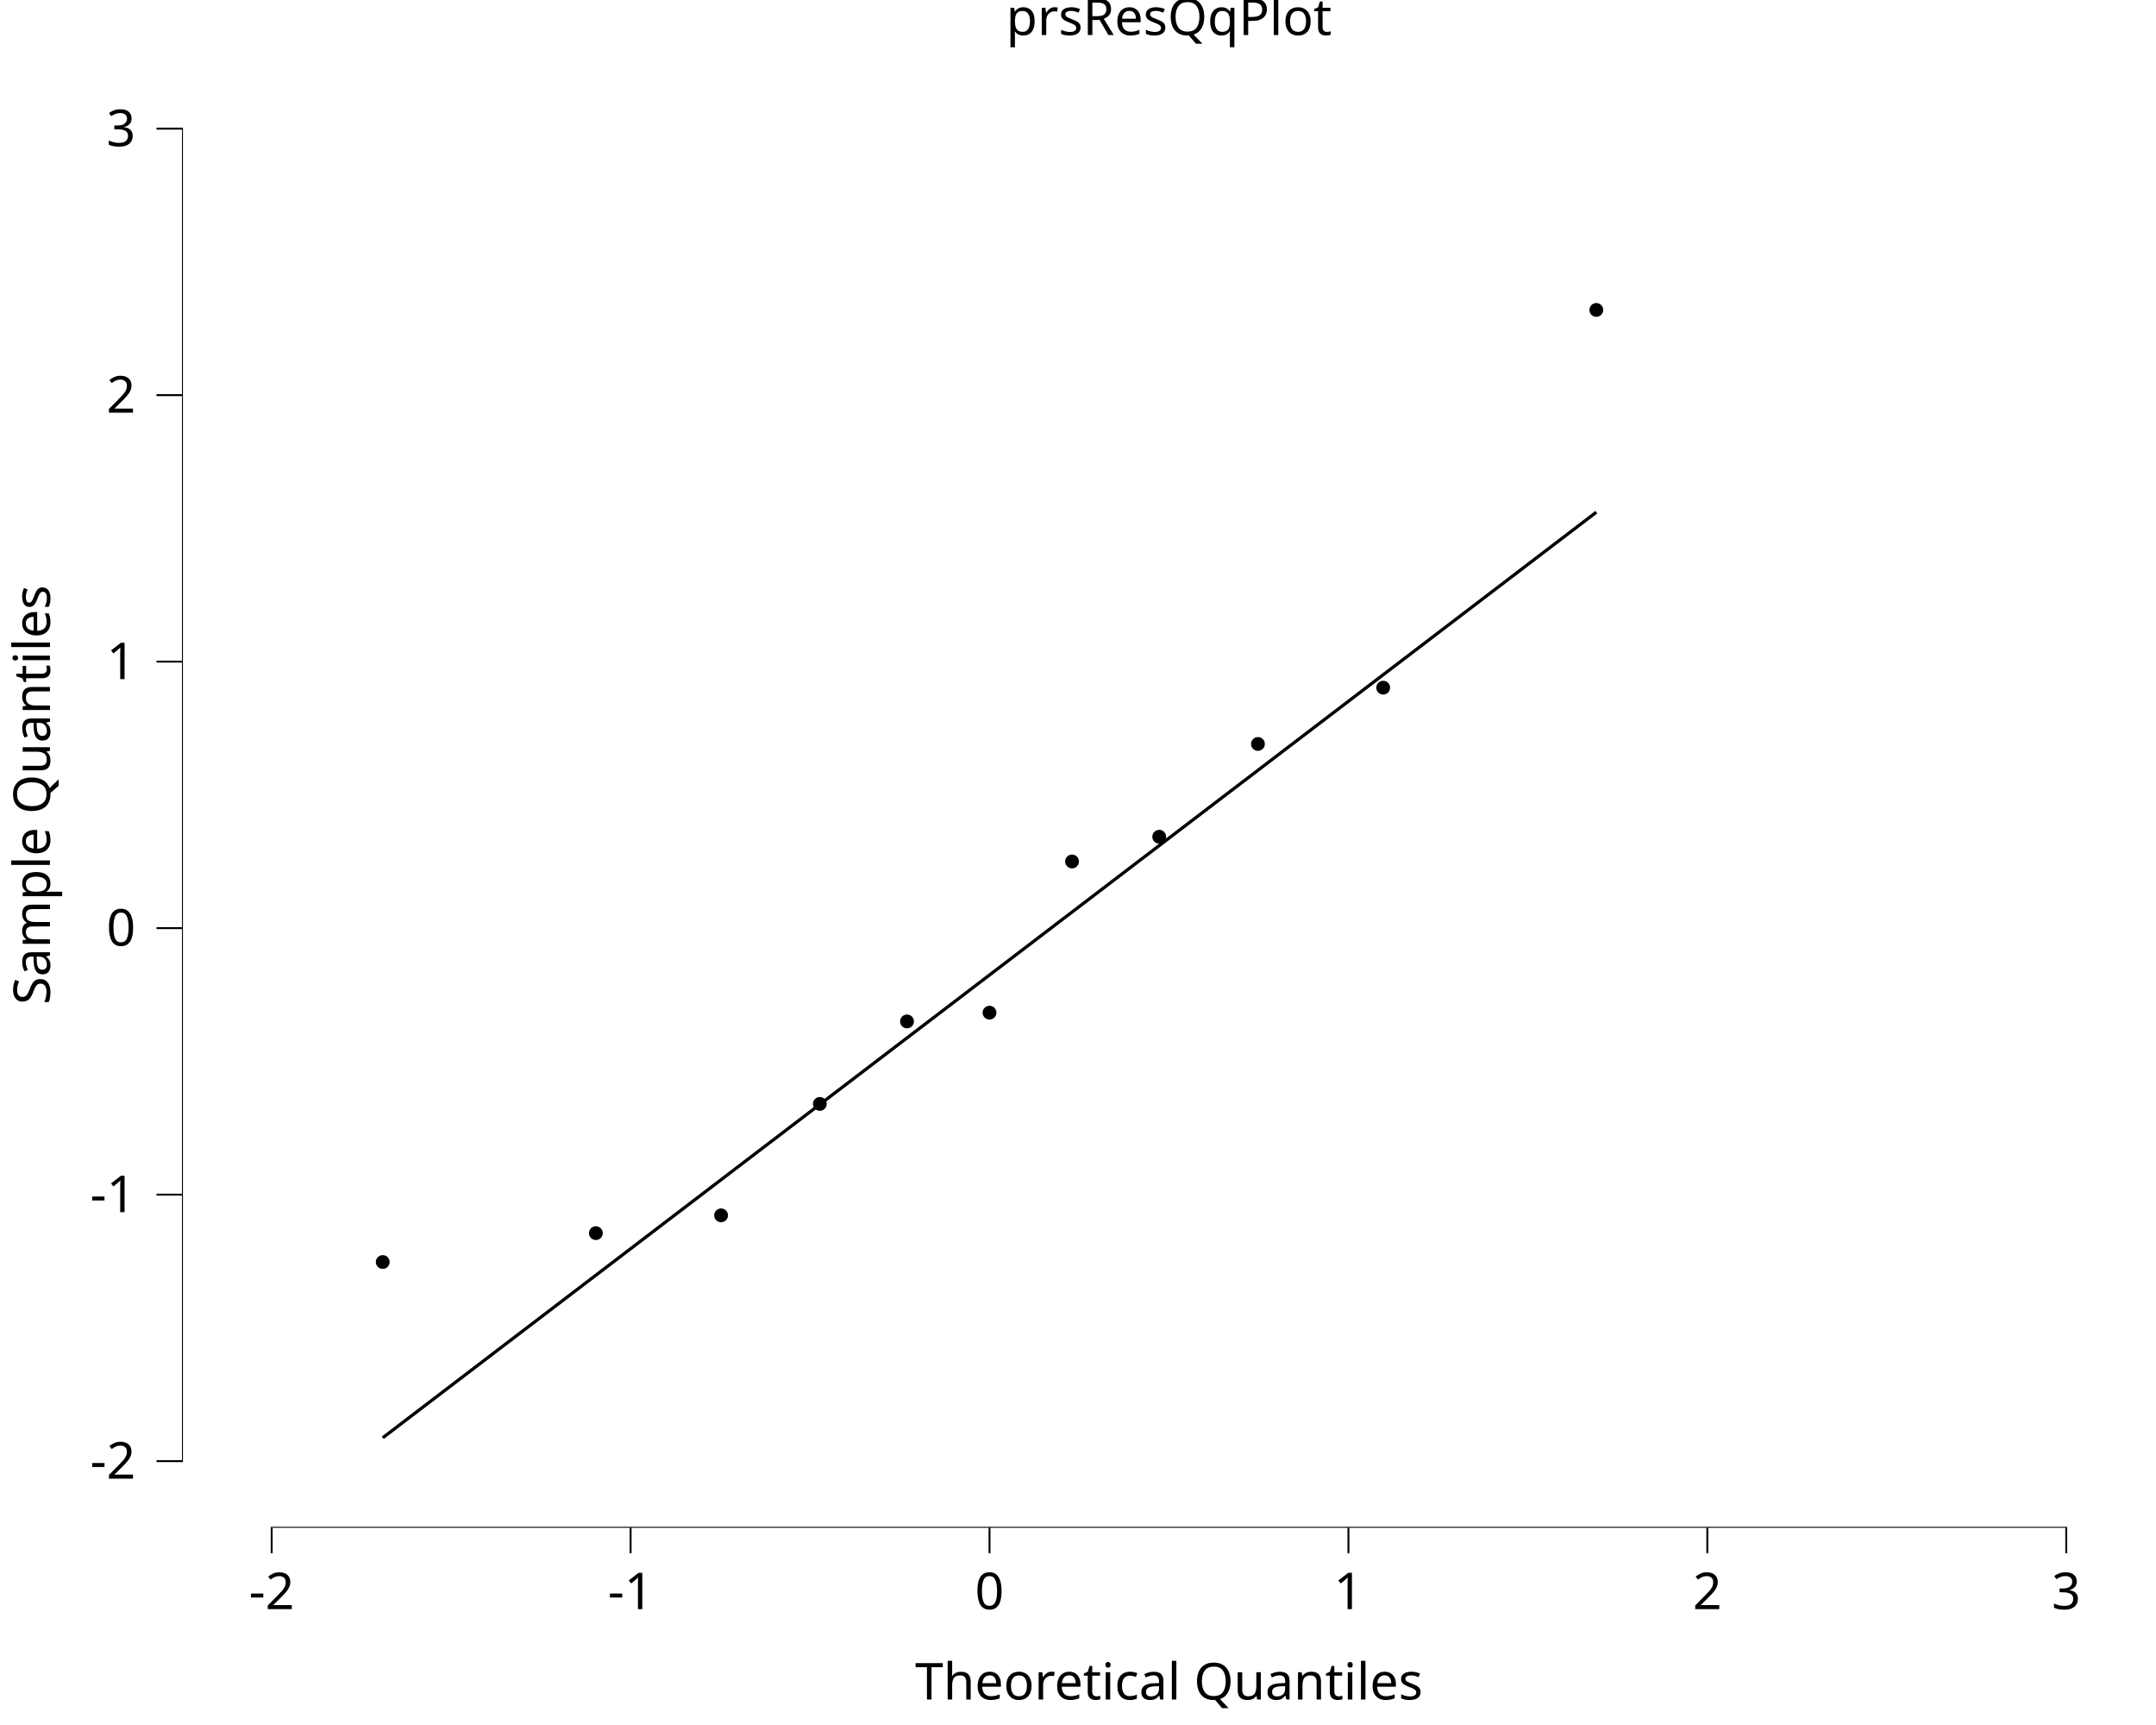
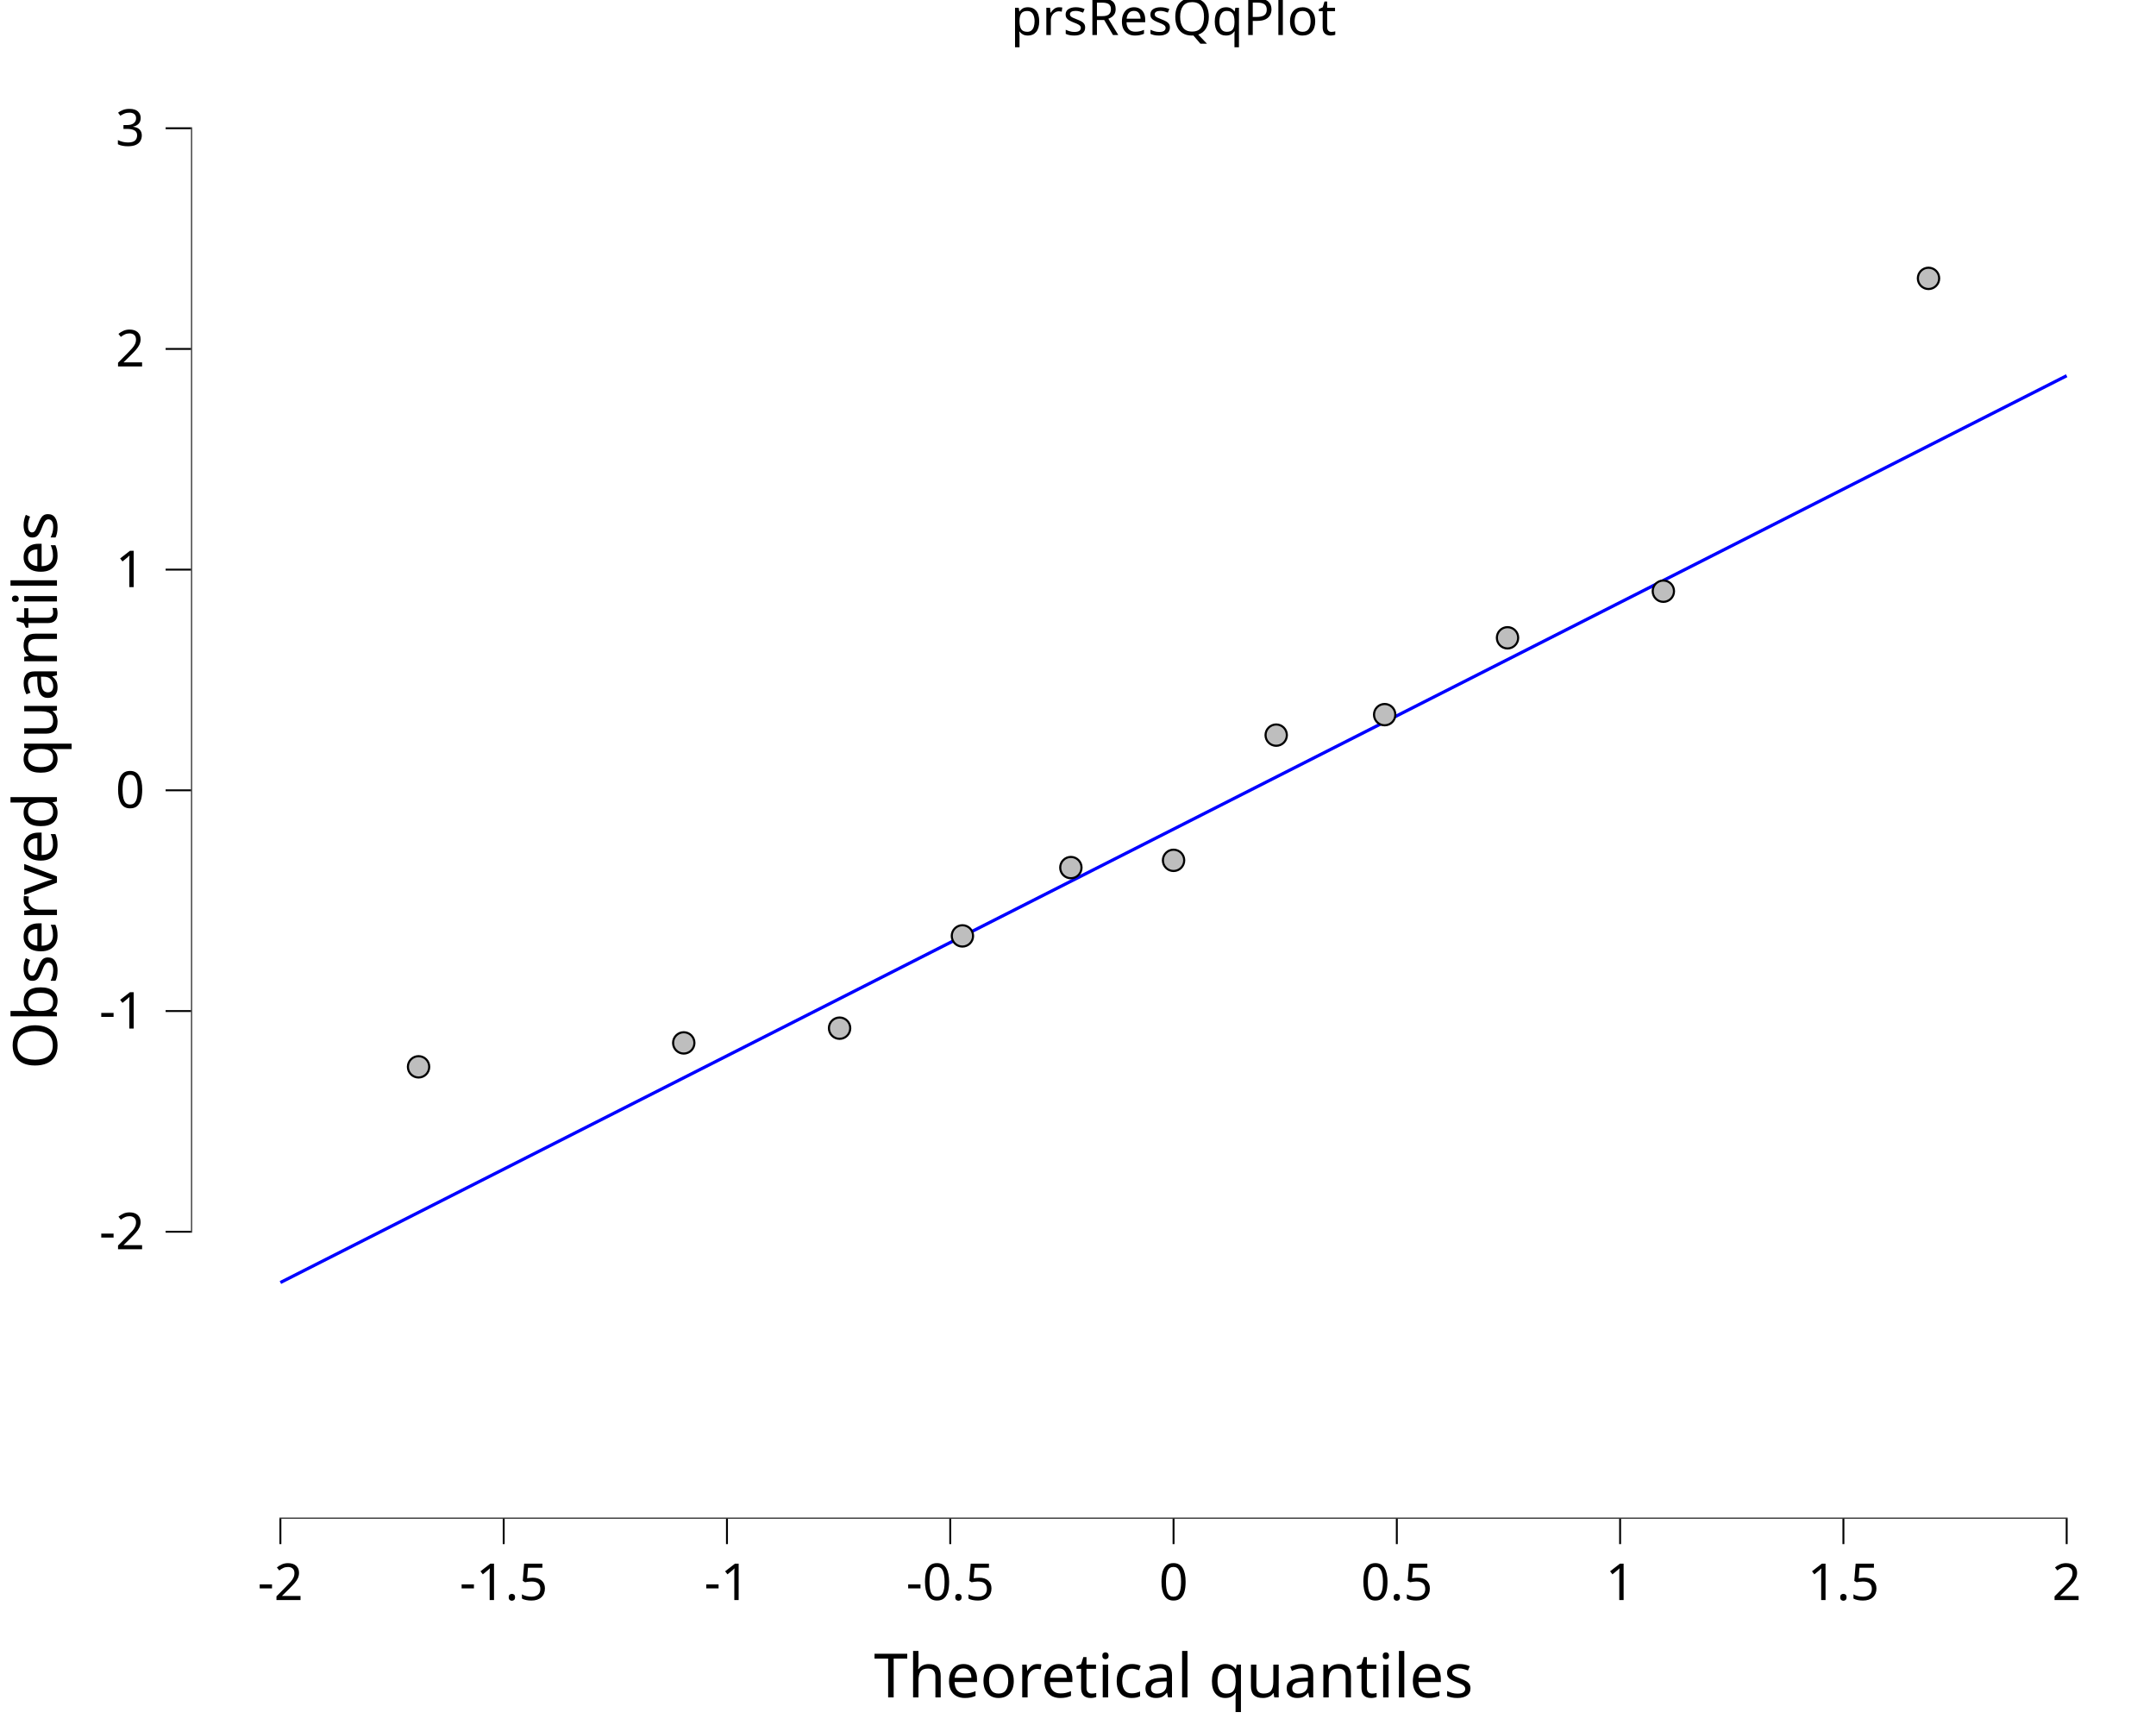
<svg xmlns="http://www.w3.org/2000/svg" class="svglite" data-engine-version="2.0" width="720.00pt" height="576.00pt" viewBox="0 0 720.00 576.00">
  <defs>
    <style type="text/css">
    .svglite line, .svglite polyline, .svglite polygon, .svglite path, .svglite rect, .svglite circle {
      fill: none;
      stroke: #000000;
      stroke-linecap: round;
      stroke-linejoin: round;
      stroke-miterlimit: 10.00;
    }
  </style>
  </defs>
  <rect width="100%" height="100%" style="stroke: none; fill: #FFFFFF;" />
  <defs>
    <clipPath id="cpMC4wMHw3MjAuMDB8MC4wMHw1NzYuMDA=">
      <rect x="0.00" y="0.00" width="720.00" height="576.00" />
    </clipPath>
  </defs>
  <g clip-path="url(#cpMC4wMHw3MjAuMDB8MC4wMHw1NzYuMDA=)">
    <rect x="0.00" y="0.00" width="720.00" height="576.00" style="stroke-width: 10.67; stroke: none;" />
  </g>
  <defs>
-     <clipPath id="cpNjAuNzd8NzIwLjAwfDIwLjcxfDUxMC4xNA==">
-       <rect x="60.77" y="20.71" width="659.23" height="489.43" />
+     <clipPath id="cpNjMuODF8NzIwLjAwfDIwLjcxfDUwNy4wOQ==">
+       <rect x="63.81" y="20.71" width="656.19" height="486.39" />
    </clipPath>
  </defs>
-   <g clip-path="url(#cpNjAuNzd8NzIwLjAwfDIwLjcxfDUxMC4xNA==)">
-     <rect x="60.77" y="20.71" width="659.23" height="489.43" style="stroke-width: 10.67; stroke: none;" />
-     <circle cx="127.81" cy="421.40" r="1.95" style="stroke-width: 0.71; fill: #000000;" />
-     <circle cx="198.99" cy="411.76" r="1.95" style="stroke-width: 0.71; fill: #000000;" />
-     <circle cx="240.81" cy="405.82" r="1.95" style="stroke-width: 0.71; fill: #000000;" />
-     <circle cx="273.78" cy="368.61" r="1.95" style="stroke-width: 0.71; fill: #000000;" />
-     <circle cx="302.90" cy="341.07" r="1.95" style="stroke-width: 0.71; fill: #000000;" />
-     <circle cx="330.45" cy="338.14" r="1.95" style="stroke-width: 0.71; fill: #000000;" />
-     <circle cx="358.01" cy="287.66" r="1.95" style="stroke-width: 0.71; fill: #000000;" />
-     <circle cx="387.12" cy="279.40" r="1.95" style="stroke-width: 0.71; fill: #000000;" />
-     <circle cx="420.09" cy="248.42" r="1.95" style="stroke-width: 0.71; fill: #000000;" />
-     <circle cx="461.92" cy="229.62" r="1.95" style="stroke-width: 0.71; fill: #000000;" />
-     <circle cx="533.09" cy="103.49" r="1.95" style="stroke-width: 0.71; fill: #000000;" />
-     <polyline points="127.81,480.09 533.09,171.03 " style="stroke-width: 1.07; stroke-linecap: butt;" />
-     <line x1="90.41" y1="510.14" x2="690.35" y2="510.14" style="stroke-width: 0.64; stroke-linecap: butt;" />
-     <line x1="60.77" y1="488.21" x2="60.77" y2="42.64" style="stroke-width: 0.64; stroke-linecap: butt;" />
-     <rect x="60.77" y="20.71" width="659.23" height="489.43" style="stroke-width: 0.00; stroke: none;" />
+   <g clip-path="url(#cpNjMuODF8NzIwLjAwfDIwLjcxfDUwNy4wOQ==)">
+     <rect x="63.81" y="20.71" width="656.19" height="486.39" style="stroke-width: 10.67; stroke: none;" />
+     <polyline points="93.64,428.25 690.17,125.46 " style="stroke-width: 1.07; stroke: #0000FF; stroke-linecap: butt;" />
+     <circle cx="228.34" cy="348.24" r="3.56" style="stroke-width: 0.71; fill: #BEBEBE;" />
+     <circle cx="555.48" cy="197.41" r="3.56" style="stroke-width: 0.71; fill: #BEBEBE;" />
+     <circle cx="391.91" cy="287.28" r="3.56" style="stroke-width: 0.71; fill: #BEBEBE;" />
+     <circle cx="357.62" cy="289.70" r="3.56" style="stroke-width: 0.71; fill: #BEBEBE;" />
+     <circle cx="426.19" cy="245.47" r="3.56" style="stroke-width: 0.71; fill: #BEBEBE;" />
+     <circle cx="462.41" cy="238.63" r="3.56" style="stroke-width: 0.71; fill: #BEBEBE;" />
+     <circle cx="280.38" cy="343.32" r="3.56" style="stroke-width: 0.71; fill: #BEBEBE;" />
+     <circle cx="503.44" cy="212.97" r="3.56" style="stroke-width: 0.71; fill: #BEBEBE;" />
+     <circle cx="644.03" cy="92.95" r="3.56" style="stroke-width: 0.71; fill: #BEBEBE;" />
+     <circle cx="321.40" cy="312.51" r="3.56" style="stroke-width: 0.71; fill: #BEBEBE;" />
+     <circle cx="139.78" cy="356.23" r="3.56" style="stroke-width: 0.71; fill: #BEBEBE;" />
+     <line x1="93.32" y1="507.09" x2="690.49" y2="507.09" style="stroke-width: 0.64; stroke-linecap: butt;" />
+     <line x1="63.81" y1="411.61" x2="63.81" y2="42.50" style="stroke-width: 0.64; stroke-linecap: butt;" />
+     <rect x="63.81" y="20.71" width="656.19" height="486.39" style="stroke-width: 0.00; stroke: none;" />
  </g>
  <g clip-path="url(#cpMC4wMHw3MjAuMDB8MC4wMHw1NzYuMDA=)">
-     <polyline points="60.77,510.14 60.77,20.71 " style="stroke-width: 0.00; stroke: none; stroke-linecap: butt;" />
-     <text x="45.29" y="493.74" text-anchor="end" style="font-size: 17.00px; font-family: sans;" textLength="15.12px" lengthAdjust="spacingAndGlyphs">-2</text>
-     <text x="45.29" y="404.75" text-anchor="end" style="font-size: 17.00px; font-family: sans;" textLength="15.12px" lengthAdjust="spacingAndGlyphs">-1</text>
-     <text x="45.29" y="315.77" text-anchor="end" style="font-size: 17.00px; font-family: sans;" textLength="9.46px" lengthAdjust="spacingAndGlyphs">0</text>
-     <text x="45.29" y="226.78" text-anchor="end" style="font-size: 17.00px; font-family: sans;" textLength="9.46px" lengthAdjust="spacingAndGlyphs">1</text>
-     <text x="45.29" y="137.79" text-anchor="end" style="font-size: 17.00px; font-family: sans;" textLength="9.46px" lengthAdjust="spacingAndGlyphs">2</text>
-     <text x="45.29" y="48.80" text-anchor="end" style="font-size: 17.00px; font-family: sans;" textLength="9.46px" lengthAdjust="spacingAndGlyphs">3</text>
-     <polyline points="52.26,487.89 60.77,487.89 " style="stroke-width: 0.64; stroke-linecap: butt;" />
-     <polyline points="52.26,398.91 60.77,398.91 " style="stroke-width: 0.64; stroke-linecap: butt;" />
-     <polyline points="52.26,309.92 60.77,309.92 " style="stroke-width: 0.64; stroke-linecap: butt;" />
-     <polyline points="52.26,220.93 60.77,220.93 " style="stroke-width: 0.64; stroke-linecap: butt;" />
-     <polyline points="52.26,131.94 60.77,131.94 " style="stroke-width: 0.64; stroke-linecap: butt;" />
-     <polyline points="52.26,42.95 60.77,42.95 " style="stroke-width: 0.64; stroke-linecap: butt;" />
-     <polyline points="60.77,510.14 720.00,510.14 " style="stroke-width: 0.00; stroke: none; stroke-linecap: butt;" />
-     <polyline points="90.73,518.64 90.73,510.14 " style="stroke-width: 0.64; stroke-linecap: butt;" />
-     <polyline points="210.59,518.64 210.59,510.14 " style="stroke-width: 0.64; stroke-linecap: butt;" />
-     <polyline points="330.45,518.64 330.45,510.14 " style="stroke-width: 0.64; stroke-linecap: butt;" />
-     <polyline points="450.31,518.64 450.31,510.14 " style="stroke-width: 0.64; stroke-linecap: butt;" />
-     <polyline points="570.17,518.64 570.17,510.14 " style="stroke-width: 0.64; stroke-linecap: butt;" />
-     <polyline points="690.03,518.64 690.03,510.14 " style="stroke-width: 0.64; stroke-linecap: butt;" />
-     <text x="90.73" y="537.32" text-anchor="middle" style="font-size: 17.00px; font-family: sans;" textLength="15.12px" lengthAdjust="spacingAndGlyphs">-2</text>
-     <text x="210.59" y="537.32" text-anchor="middle" style="font-size: 17.00px; font-family: sans;" textLength="15.12px" lengthAdjust="spacingAndGlyphs">-1</text>
-     <text x="330.45" y="537.32" text-anchor="middle" style="font-size: 17.00px; font-family: sans;" textLength="9.46px" lengthAdjust="spacingAndGlyphs">0</text>
-     <text x="450.31" y="537.32" text-anchor="middle" style="font-size: 17.00px; font-family: sans;" textLength="9.46px" lengthAdjust="spacingAndGlyphs">1</text>
-     <text x="570.17" y="537.32" text-anchor="middle" style="font-size: 17.00px; font-family: sans;" textLength="9.46px" lengthAdjust="spacingAndGlyphs">2</text>
-     <text x="690.03" y="537.32" text-anchor="middle" style="font-size: 17.00px; font-family: sans;" textLength="9.46px" lengthAdjust="spacingAndGlyphs">3</text>
-     <text x="390.38" y="567.49" text-anchor="middle" style="font-size: 17.00px; font-family: sans;" textLength="160.65px" lengthAdjust="spacingAndGlyphs">Theoretical Quantiles</text>
-     <text transform="translate(16.68,265.42) rotate(-90)" text-anchor="middle" style="font-size: 17.00px; font-family: sans;" textLength="134.20px" lengthAdjust="spacingAndGlyphs">Sample Quantiles</text>
-     <text x="390.38" y="11.70" text-anchor="middle" style="font-size: 17.00px; font-family: sans;" textLength="105.85px" lengthAdjust="spacingAndGlyphs">prsResQqPlot</text>
+     <polyline points="63.81,507.09 63.81,20.71 " style="stroke-width: 0.00; stroke: none; stroke-linecap: butt;" />
+     <text x="48.33" y="417.14" text-anchor="end" style="font-size: 17.00px; font-family: sans;" textLength="15.12px" lengthAdjust="spacingAndGlyphs">-2</text>
+     <text x="48.33" y="343.45" text-anchor="end" style="font-size: 17.00px; font-family: sans;" textLength="15.12px" lengthAdjust="spacingAndGlyphs">-1</text>
+     <text x="48.33" y="269.75" text-anchor="end" style="font-size: 17.00px; font-family: sans;" textLength="9.46px" lengthAdjust="spacingAndGlyphs">0</text>
+     <text x="48.33" y="196.06" text-anchor="end" style="font-size: 17.00px; font-family: sans;" textLength="9.46px" lengthAdjust="spacingAndGlyphs">1</text>
+     <text x="48.33" y="122.36" text-anchor="end" style="font-size: 17.00px; font-family: sans;" textLength="9.46px" lengthAdjust="spacingAndGlyphs">2</text>
+     <text x="48.33" y="48.67" text-anchor="end" style="font-size: 17.00px; font-family: sans;" textLength="9.46px" lengthAdjust="spacingAndGlyphs">3</text>
+     <polyline points="55.31,411.29 63.81,411.29 " style="stroke-width: 0.64; stroke-linecap: butt;" />
+     <polyline points="55.31,337.60 63.81,337.60 " style="stroke-width: 0.64; stroke-linecap: butt;" />
+     <polyline points="55.31,263.90 63.81,263.90 " style="stroke-width: 0.64; stroke-linecap: butt;" />
+     <polyline points="55.31,190.21 63.81,190.21 " style="stroke-width: 0.64; stroke-linecap: butt;" />
+     <polyline points="55.31,116.51 63.81,116.51 " style="stroke-width: 0.64; stroke-linecap: butt;" />
+     <polyline points="55.31,42.82 63.81,42.82 " style="stroke-width: 0.64; stroke-linecap: butt;" />
+     <polyline points="63.81,507.09 720.00,507.09 " style="stroke-width: 0.00; stroke: none; stroke-linecap: butt;" />
+     <polyline points="93.64,515.60 93.64,507.09 " style="stroke-width: 0.64; stroke-linecap: butt;" />
+     <polyline points="168.21,515.60 168.21,507.09 " style="stroke-width: 0.64; stroke-linecap: butt;" />
+     <polyline points="242.77,515.60 242.77,507.09 " style="stroke-width: 0.64; stroke-linecap: butt;" />
+     <polyline points="317.34,515.60 317.34,507.09 " style="stroke-width: 0.64; stroke-linecap: butt;" />
+     <polyline points="391.91,515.60 391.91,507.09 " style="stroke-width: 0.64; stroke-linecap: butt;" />
+     <polyline points="466.47,515.60 466.47,507.09 " style="stroke-width: 0.64; stroke-linecap: butt;" />
+     <polyline points="541.04,515.60 541.04,507.09 " style="stroke-width: 0.64; stroke-linecap: butt;" />
+     <polyline points="615.61,515.60 615.61,507.09 " style="stroke-width: 0.64; stroke-linecap: butt;" />
+     <polyline points="690.17,515.60 690.17,507.09 " style="stroke-width: 0.64; stroke-linecap: butt;" />
+     <text x="93.64" y="534.27" text-anchor="middle" style="font-size: 17.00px; font-family: sans;" textLength="15.12px" lengthAdjust="spacingAndGlyphs">-2</text>
+     <text x="168.21" y="534.27" text-anchor="middle" style="font-size: 17.00px; font-family: sans;" textLength="29.29px" lengthAdjust="spacingAndGlyphs">-1.5</text>
+     <text x="242.77" y="534.27" text-anchor="middle" style="font-size: 17.00px; font-family: sans;" textLength="15.12px" lengthAdjust="spacingAndGlyphs">-1</text>
+     <text x="317.34" y="534.27" text-anchor="middle" style="font-size: 17.00px; font-family: sans;" textLength="29.29px" lengthAdjust="spacingAndGlyphs">-0.5</text>
+     <text x="391.91" y="534.27" text-anchor="middle" style="font-size: 17.00px; font-family: sans;" textLength="9.46px" lengthAdjust="spacingAndGlyphs">0</text>
+     <text x="466.47" y="534.27" text-anchor="middle" style="font-size: 17.00px; font-family: sans;" textLength="23.63px" lengthAdjust="spacingAndGlyphs">0.5</text>
+     <text x="541.04" y="534.27" text-anchor="middle" style="font-size: 17.00px; font-family: sans;" textLength="9.46px" lengthAdjust="spacingAndGlyphs">1</text>
+     <text x="615.61" y="534.27" text-anchor="middle" style="font-size: 17.00px; font-family: sans;" textLength="23.63px" lengthAdjust="spacingAndGlyphs">1.5</text>
+     <text x="690.17" y="534.27" text-anchor="middle" style="font-size: 17.00px; font-family: sans;" textLength="9.46px" lengthAdjust="spacingAndGlyphs">2</text>
+     <text x="391.91" y="566.78" text-anchor="middle" style="font-size: 20.40px; font-family: sans;" textLength="188.25px" lengthAdjust="spacingAndGlyphs">Theoretical quantiles</text>
+     <text transform="translate(19.02,263.90) rotate(-90)" text-anchor="middle" style="font-size: 20.40px; font-family: sans;" textLength="175.80px" lengthAdjust="spacingAndGlyphs">Observed quantiles</text>
+     <text x="391.91" y="11.70" text-anchor="middle" style="font-size: 17.00px; font-family: sans;" textLength="105.85px" lengthAdjust="spacingAndGlyphs">prsResQqPlot</text>
  </g>
</svg>
